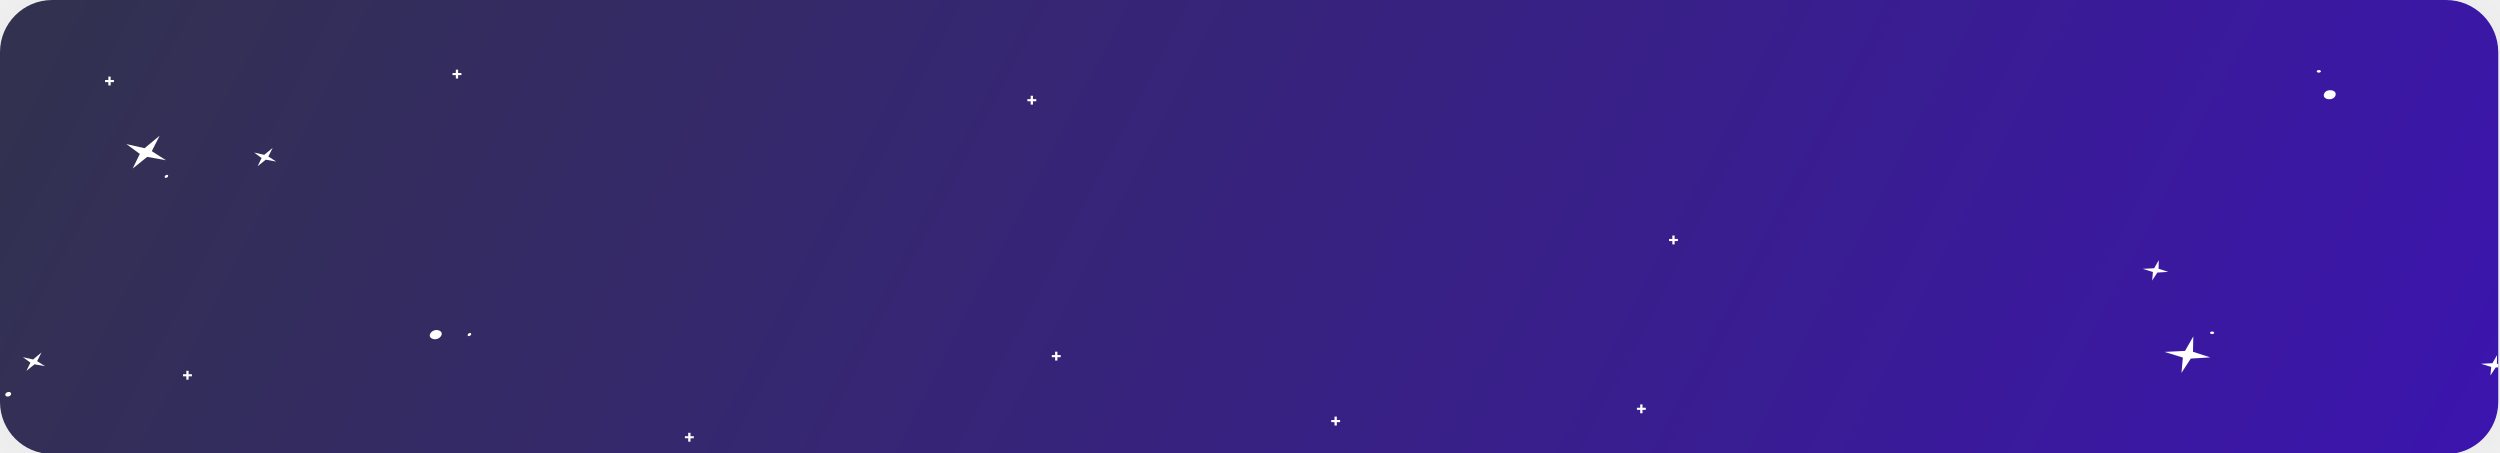
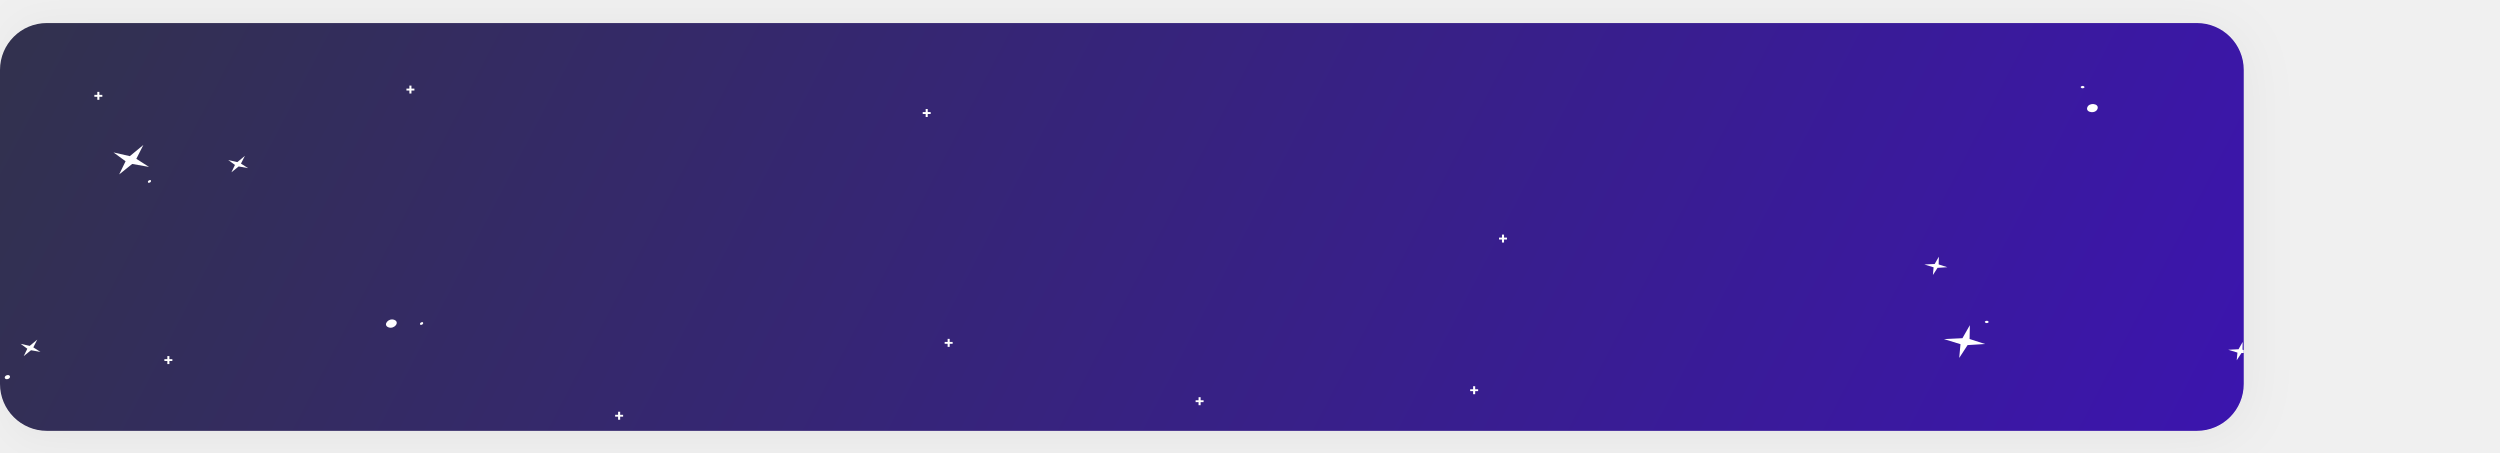
- <svg xmlns="http://www.w3.org/2000/svg" width="1437" height="260" viewBox="35 31 1437 260" fill="none">
+ <svg xmlns="http://www.w3.org/2000/svg" width="1437" height="260" viewBox="35 31 1600 260" fill="none">
  <g filter="url(#filter0_d_4648_8364)">
    <g clip-path="url(#clip0_4648_8364)">
      <rect x="35" y="31" width="1436" height="261" rx="30" fill="url(#paint0_linear_4648_8364)" />
      <path d="M300.217 74.195H298.327V76.135H297.007V74.195H295.117V72.975H297.007V71.034H298.327V72.975H300.217V74.195Z" fill="white" />
      <path d="M145.307 247.304H143.417V249.244H142.097V247.304H140.207V246.084H142.097V244.144H143.417V246.084H145.307V247.304Z" fill="white" />
      <path d="M100.49 78.195H98.6V80.135H97.28V78.195H95.39V76.975H97.28V75.034H98.6V76.975H100.49V78.195Z" fill="white" />
      <path d="M433.791 282.933H431.901V284.873H430.581V282.933H428.691V281.713H430.581V279.773H431.901V281.713H433.791V282.933Z" fill="white" />
      <path d="M644.69 236.304H642.8V238.244H641.48V236.304H639.59V235.084H641.48V233.144H642.8V235.084H644.69V236.304Z" fill="white" />
      <path d="M805.291 273.638H803.401V275.578H802.081V273.638H800.191V272.418H802.081V270.478H803.401V272.418H805.291V273.638Z" fill="white" />
      <path d="M999.467 169.55H997.577V171.49H996.257V169.55H994.367V168.33H996.257V166.39H997.577V168.33H999.467V169.55Z" fill="white" />
      <path d="M981.002 266.594H979.112V268.534H977.792V266.594H975.902V265.374H977.792V263.434H979.112V265.374H981.002V266.594Z" fill="white" />
      <path d="M630.639 89.195H628.749V91.135H627.429V89.195H625.539V87.975H627.429V86.034H628.749V87.975H630.639V89.195Z" fill="white" />
      <path d="M107.636 113.813L118.089 116.19L126.754 109.013L122.251 117.888L130.385 123.093L119.599 121.176L111.267 127.892L115.369 119.451L107.636 113.813Z" fill="white" />
      <path d="M48.16 236.289L54.001 237.625L58.84 233.61L56.327 238.574L60.882 241.478L54.853 240.407L50.184 244.162L52.483 239.44L48.16 236.289Z" fill="white" />
      <path d="M181.059 118.68L186.896 120.002L191.746 115.992L189.222 120.951L193.769 123.865L187.748 122.784L183.09 126.544L185.378 121.817L181.059 118.68Z" fill="white" />
      <path d="M38.706 258.849C39.104 258.976 39.571 258.978 40.014 258.854C40.457 258.73 40.843 258.489 41.097 258.179C41.352 257.87 41.455 257.513 41.386 257.181C41.318 256.848 41.083 256.564 40.728 256.383C40.33 256.256 39.863 256.255 39.42 256.379C38.977 256.503 38.591 256.743 38.337 257.053C38.082 257.363 37.979 257.719 38.048 258.052C38.116 258.384 38.351 258.669 38.706 258.849Z" fill="white" />
      <path d="M129.943 133.232C130.214 133.266 130.504 133.232 130.771 133.133C131.037 133.035 131.266 132.878 131.424 132.685C131.582 132.492 131.661 132.274 131.649 132.062C131.637 131.85 131.534 131.655 131.357 131.506C131.085 131.472 130.795 131.506 130.529 131.605C130.262 131.703 130.033 131.86 129.875 132.053C129.717 132.245 129.638 132.464 129.651 132.676C129.663 132.888 129.765 133.083 129.943 133.232Z" fill="white" />
      <path d="M304.105 224.164C304.379 224.203 304.674 224.171 304.945 224.073C305.217 223.975 305.45 223.816 305.61 223.621C305.77 223.425 305.849 223.203 305.834 222.988C305.819 222.773 305.712 222.577 305.528 222.429C305.254 222.39 304.959 222.422 304.688 222.52C304.417 222.618 304.184 222.777 304.023 222.973C303.863 223.168 303.784 223.39 303.799 223.605C303.814 223.82 303.921 224.016 304.105 224.164Z" fill="white" />
      <path d="M283.531 225.712C287.246 227.227 291.126 222.497 287.411 220.982C283.697 219.467 279.806 224.192 283.531 225.712Z" fill="white" />
      <path d="M1288.9 245.337L1289.71 236.534L1279.15 233.279L1290.96 232.696L1295.71 224.364L1295.53 233.21L1305.46 236.421L1294.26 237.109L1288.9 245.337Z" fill="white" />
      <path d="M1466.5 246.833L1466.96 241.911L1461.06 240.097L1467.66 239.766L1470.31 235.105L1470.21 240.049L1475.77 241.853L1469.5 242.235L1466.5 246.833Z" fill="white" />
      <path d="M1272.06 192.26L1272.5 187.347L1266.6 185.522L1273.2 185.202L1275.86 180.542L1275.75 185.485L1281.31 187.279L1275.04 187.671L1272.06 192.26Z" fill="white" />
      <path d="M1307.75 222.435C1307.73 222.213 1307.63 222.009 1307.45 221.851C1307.27 221.693 1307.03 221.59 1306.76 221.557C1306.48 221.524 1306.19 221.563 1305.93 221.669C1305.66 221.774 1305.44 221.939 1305.29 222.141C1305.3 222.363 1305.41 222.567 1305.59 222.725C1305.76 222.883 1306.01 222.986 1306.28 223.019C1306.56 223.052 1306.85 223.013 1307.11 222.908C1307.37 222.803 1307.6 222.637 1307.75 222.435Z" fill="white" />
      <path d="M1369.09 72.157C1369.08 71.932 1368.98 71.723 1368.8 71.562C1368.62 71.4 1368.37 71.295 1368.1 71.262C1367.82 71.229 1367.53 71.269 1367.26 71.377C1366.99 71.486 1366.77 71.656 1366.62 71.862C1366.63 72.087 1366.73 72.296 1366.91 72.457C1367.09 72.618 1367.33 72.724 1367.61 72.757C1367.89 72.79 1368.18 72.749 1368.45 72.641C1368.72 72.533 1368.94 72.363 1369.09 72.157Z" fill="white" />
      <path d="M1377.44 85.834C1378.55 82.404 1371.95 81.616 1370.83 85.046C1369.72 88.476 1376.32 89.274 1377.44 85.834Z" fill="white" />
    </g>
  </g>
  <defs>
    <filter id="filter0_d_4648_8364" x="0" y="0" width="1506" height="331" filterUnits="userSpaceOnUse" color-interpolation-filters="sRGB">
      <feFlood flood-opacity="0" result="BackgroundImageFix" />
      <feColorMatrix in="SourceAlpha" type="matrix" values="0 0 0 0 0 0 0 0 0 0 0 0 0 0 0 0 0 0 127 0" result="hardAlpha" />
      <feOffset dy="4" />
      <feGaussianBlur stdDeviation="17.5" />
      <feComposite in2="hardAlpha" operator="out" />
      <feColorMatrix type="matrix" values="0 0 0 0 0 0 0 0 0 0 0 0 0 0 0 0 0 0 0.05 0" />
      <feBlend mode="normal" in2="BackgroundImageFix" result="effect1_dropShadow_4648_8364" />
      <feBlend mode="normal" in="SourceGraphic" in2="effect1_dropShadow_4648_8364" result="shape" />
    </filter>
    <linearGradient id="paint0_linear_4648_8364" x1="-252.197" y1="-16.053" x2="1425.16" y2="855.931" gradientUnits="userSpaceOnUse">
      <stop offset="0.004" stop-color="#30373B" />
      <stop offset="1" stop-color="#3D10BD" />
    </linearGradient>
    <clipPath id="clip0_4648_8364">
      <rect x="35" y="31" width="1436" height="261" rx="30" fill="white" />
    </clipPath>
  </defs>
</svg>
